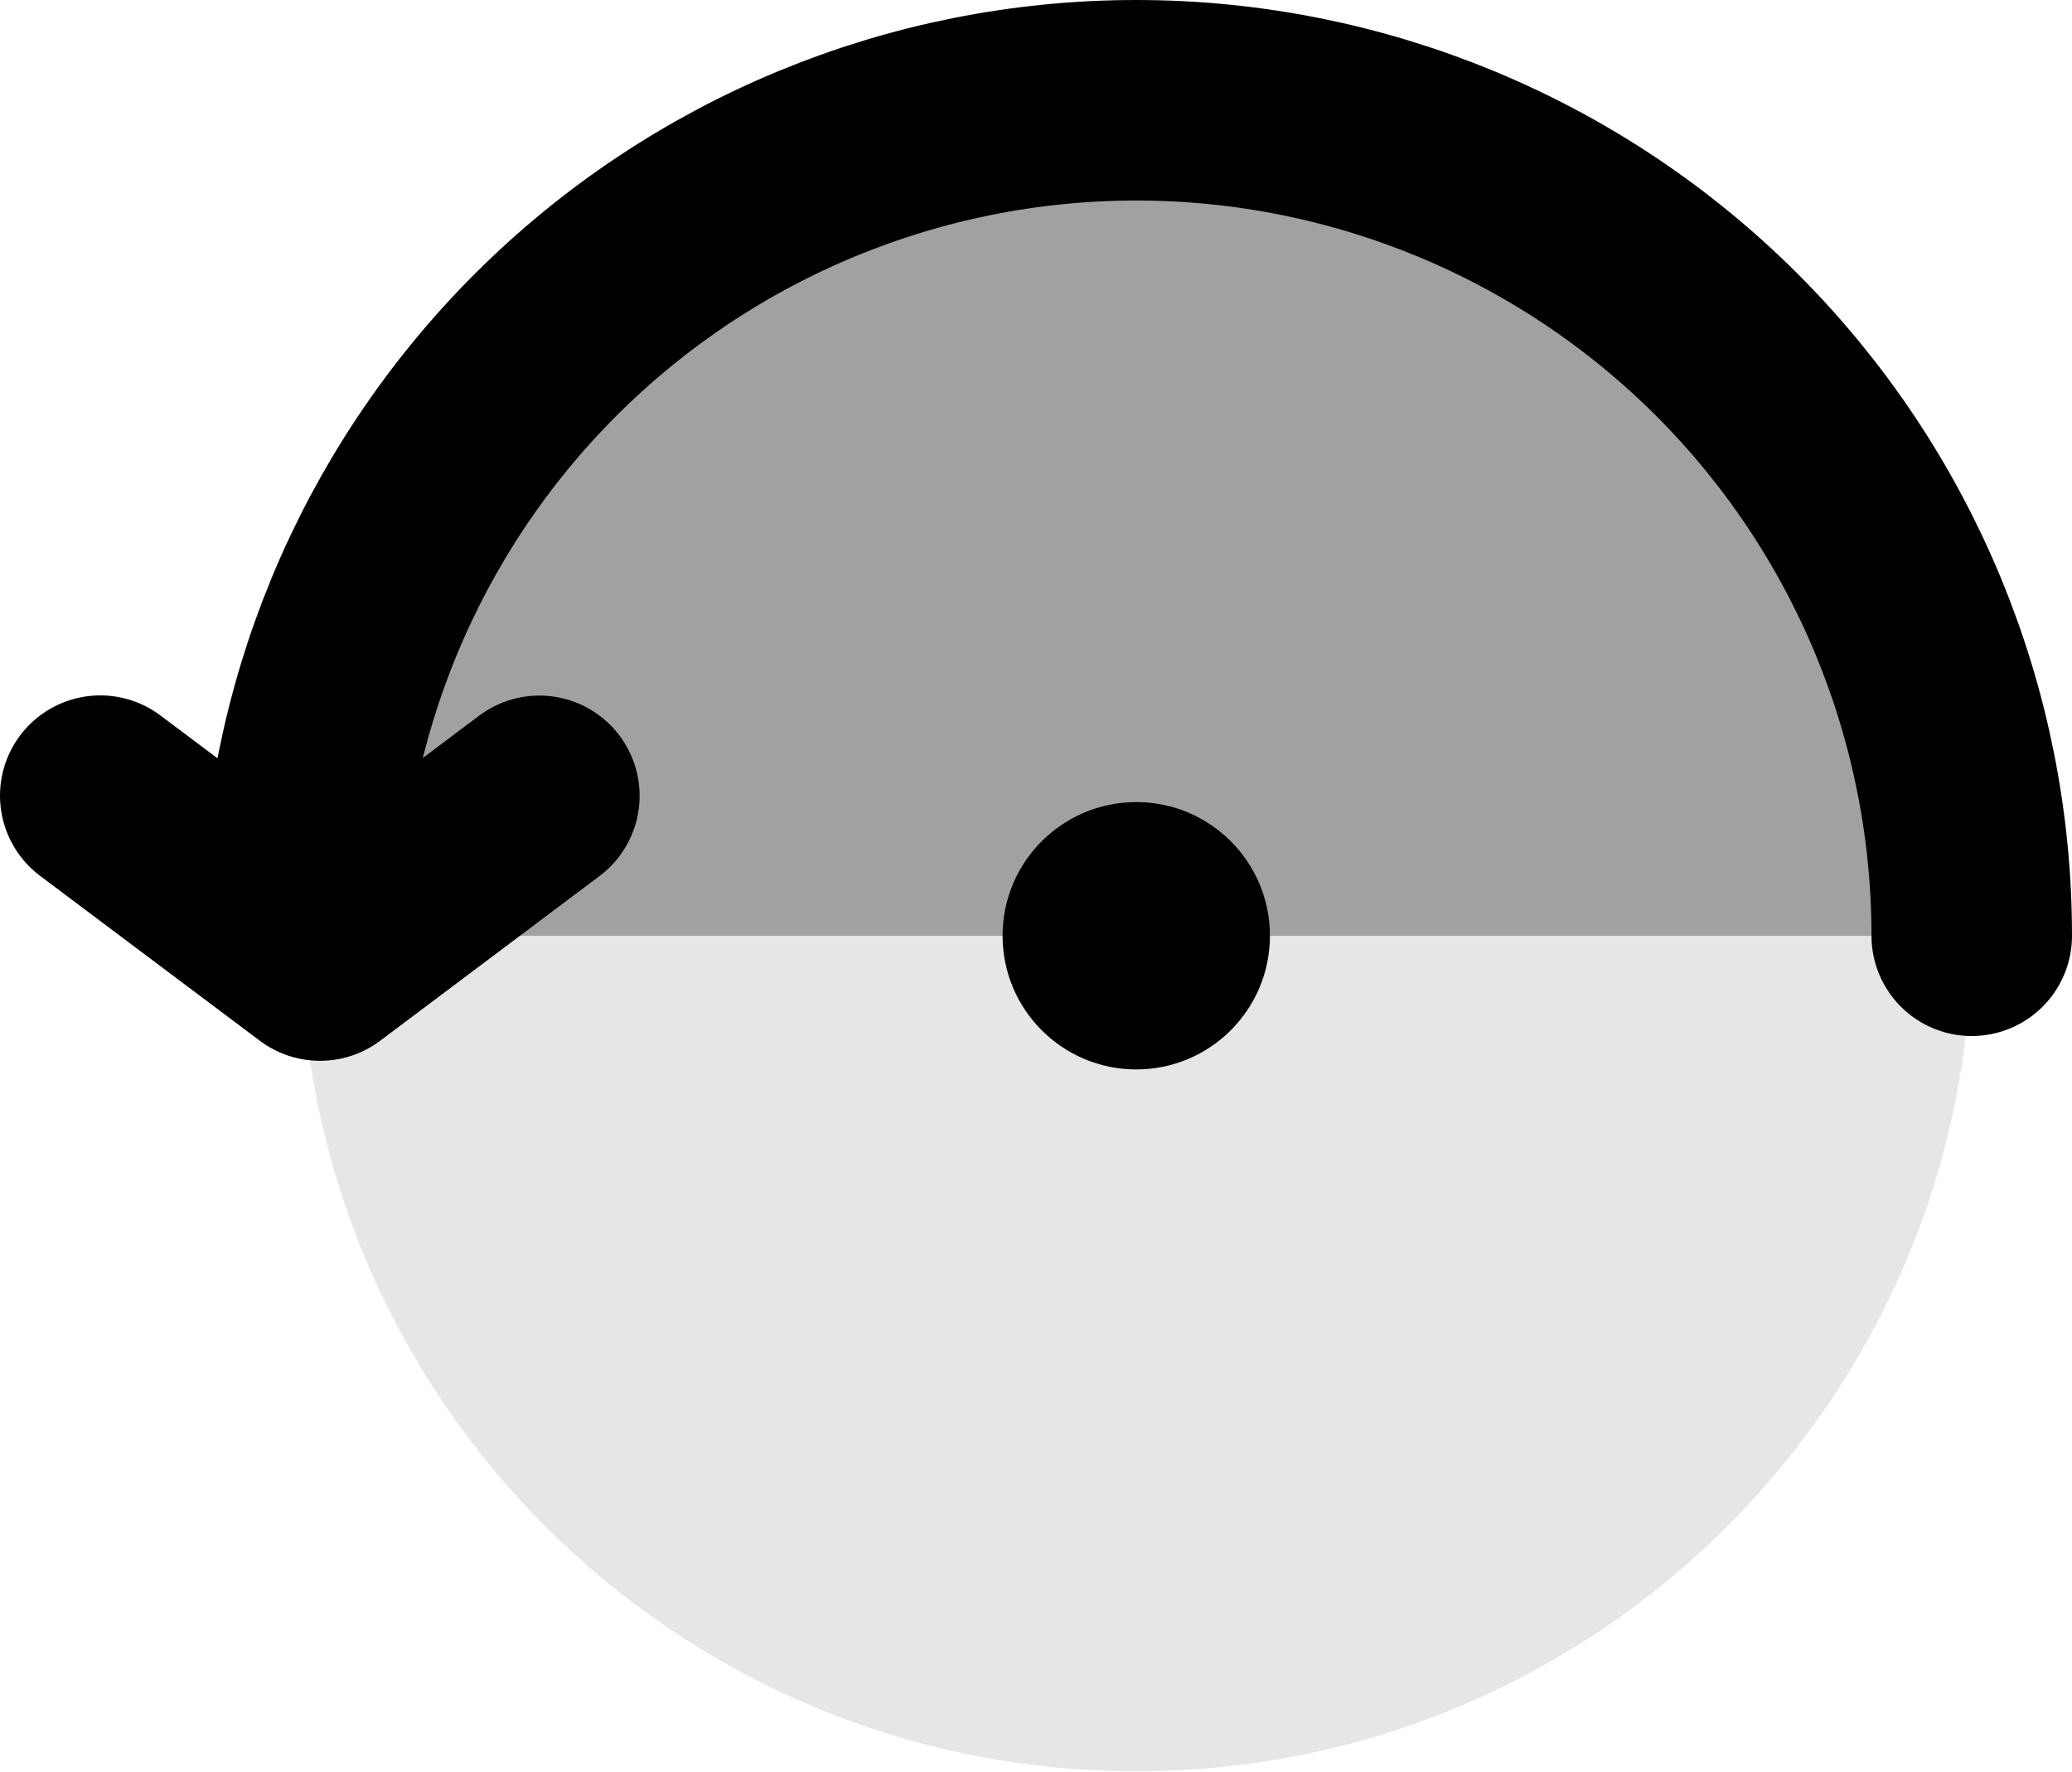
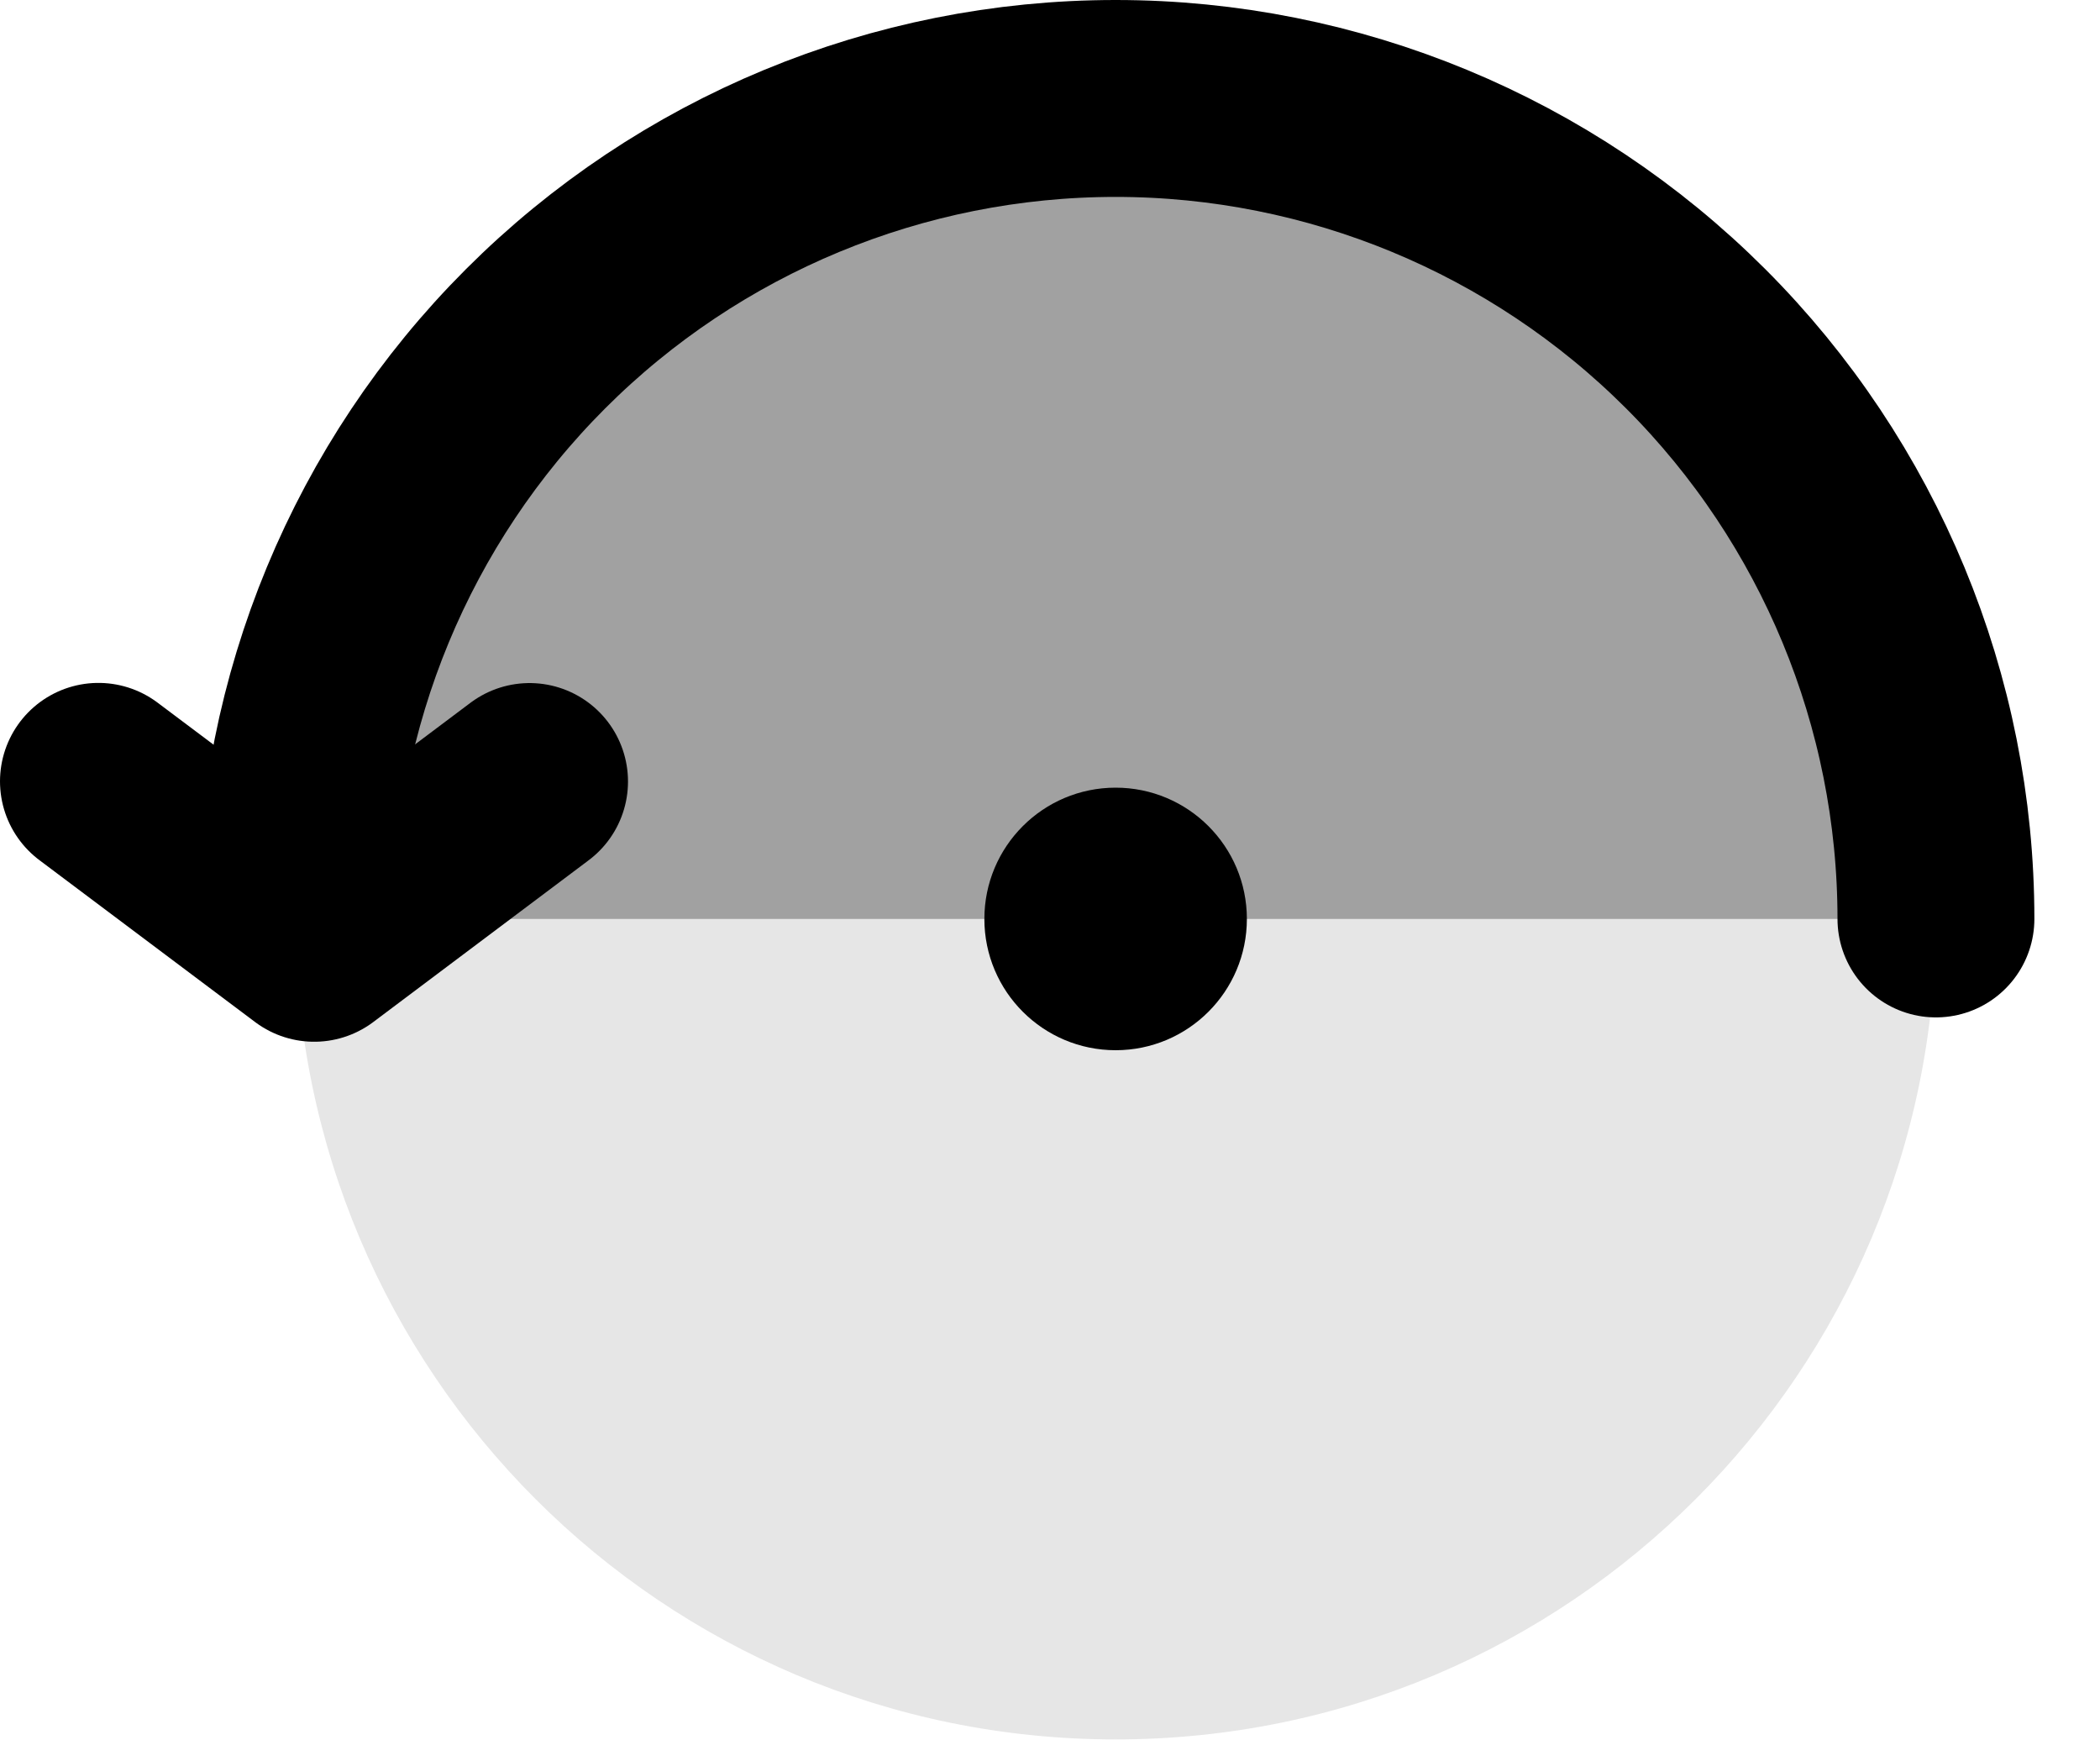
- <svg xmlns="http://www.w3.org/2000/svg" width="62" height="53" viewBox="0 0 62 53" fill="none">
-   <circle cx="34" cy="28" r="25" transform="rotate(90 33.9999 28)" fill="black" fill-opacity="0.1" />
-   <path class="filled" d="M59 28C59 24.717 58.353 21.466 57.097 18.433C55.84 15.4 53.999 12.644 51.678 10.322C49.356 8.001 46.6 6.159 43.567 4.903C40.534 3.647 37.283 3 34 3C30.717 3 27.466 3.647 24.433 4.903C21.4 6.159 18.644 8.001 16.322 10.322C14.001 12.644 12.159 15.4 10.903 18.433C9.647 21.466 9 24.717 9 28L59 28Z" fill="black" fill-opacity="0.3" />
-   <circle cx="34" cy="28" r="4" transform="rotate(-180 33.9999 28)" fill="black" />
-   <path d="M59 28C59 21.37 56.366 15.011 51.678 10.322C46.989 5.634 40.63 3 34 3C27.369 3 21.011 5.634 16.322 10.322C11.634 15.011 9 21.37 9 28" stroke="black" stroke-width="6" stroke-linecap="round" stroke-linejoin="round" />
-   <path d="M3 23.808L9.575 28.742L16.139 23.813" stroke="black" stroke-width="6" stroke-linecap="round" stroke-linejoin="round" />
+ <svg fill="none" viewBox="0 0 64 53" height="53" width="64">
+   <circle fill-opacity="0.1" fill="#000000" transform="rotate(90)" r="25" cy="-34" cx="28" />
+   <path fill-opacity="0.3" fill="#000000" d="m 59,28 c 0,-3.283 -0.647,-6.534 -1.903,-9.567 C 55.84,15.4 53.999,12.644 51.678,10.322 49.356,8.001 46.6,6.159 43.567,4.903 40.534,3.647 37.283,3 34,3 30.717,3 27.466,3.647 24.433,4.903 21.4,6.159 18.644,8.001 16.322,10.322 14.001,12.644 12.159,15.4 10.903,18.433 9.647,21.466 9,24.717 9,28 Z" class="filled" />
+   <circle fill="#000000" transform="scale(-1)" r="4" cy="-28" cx="-34" />
+   <path stroke-linejoin="round" stroke-linecap="round" stroke-width="6" stroke="#000000" d="m 59,28 c 0,-6.63 -2.634,-12.989 -7.322,-17.678 C 46.989,5.634 40.63,3 34,3 27.369,3 21.011,5.634 16.322,10.322 11.634,15.011 9,21.37 9,28" />
+   <path stroke-linejoin="round" stroke-linecap="round" stroke-width="6" stroke="#000000" d="M 3,23.808 9.575,28.742 16.139,23.813" />
</svg>
